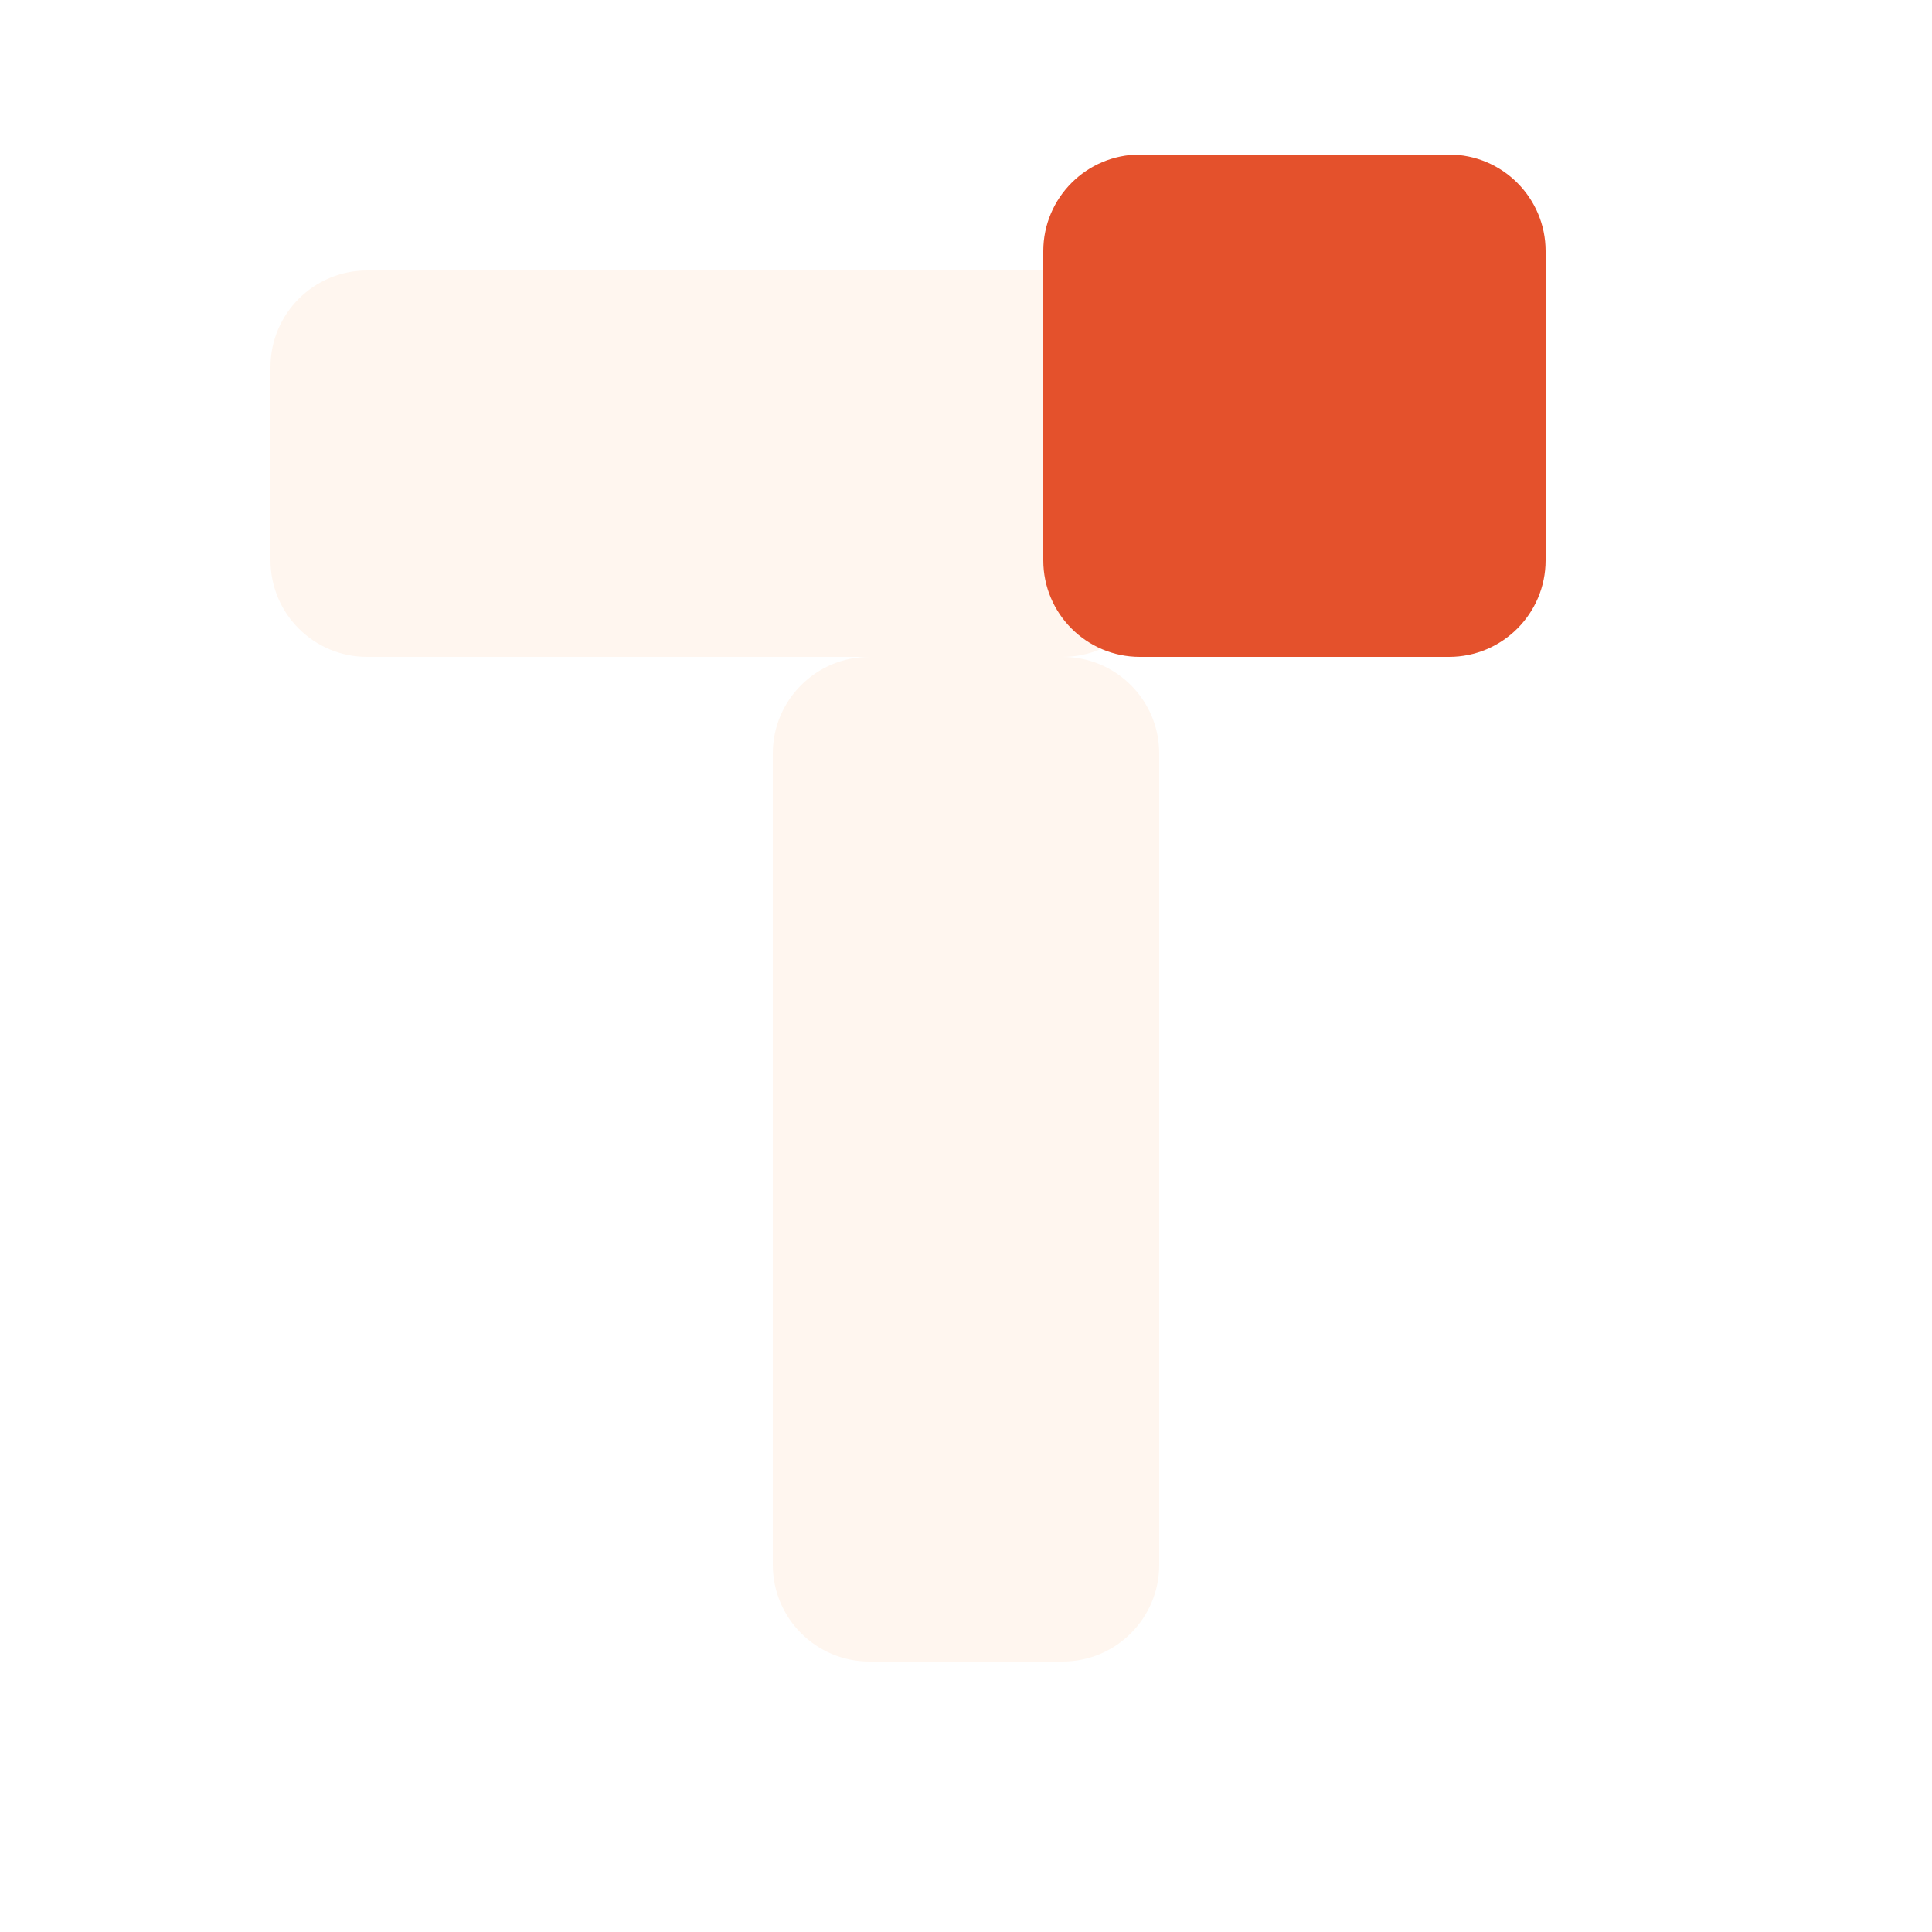
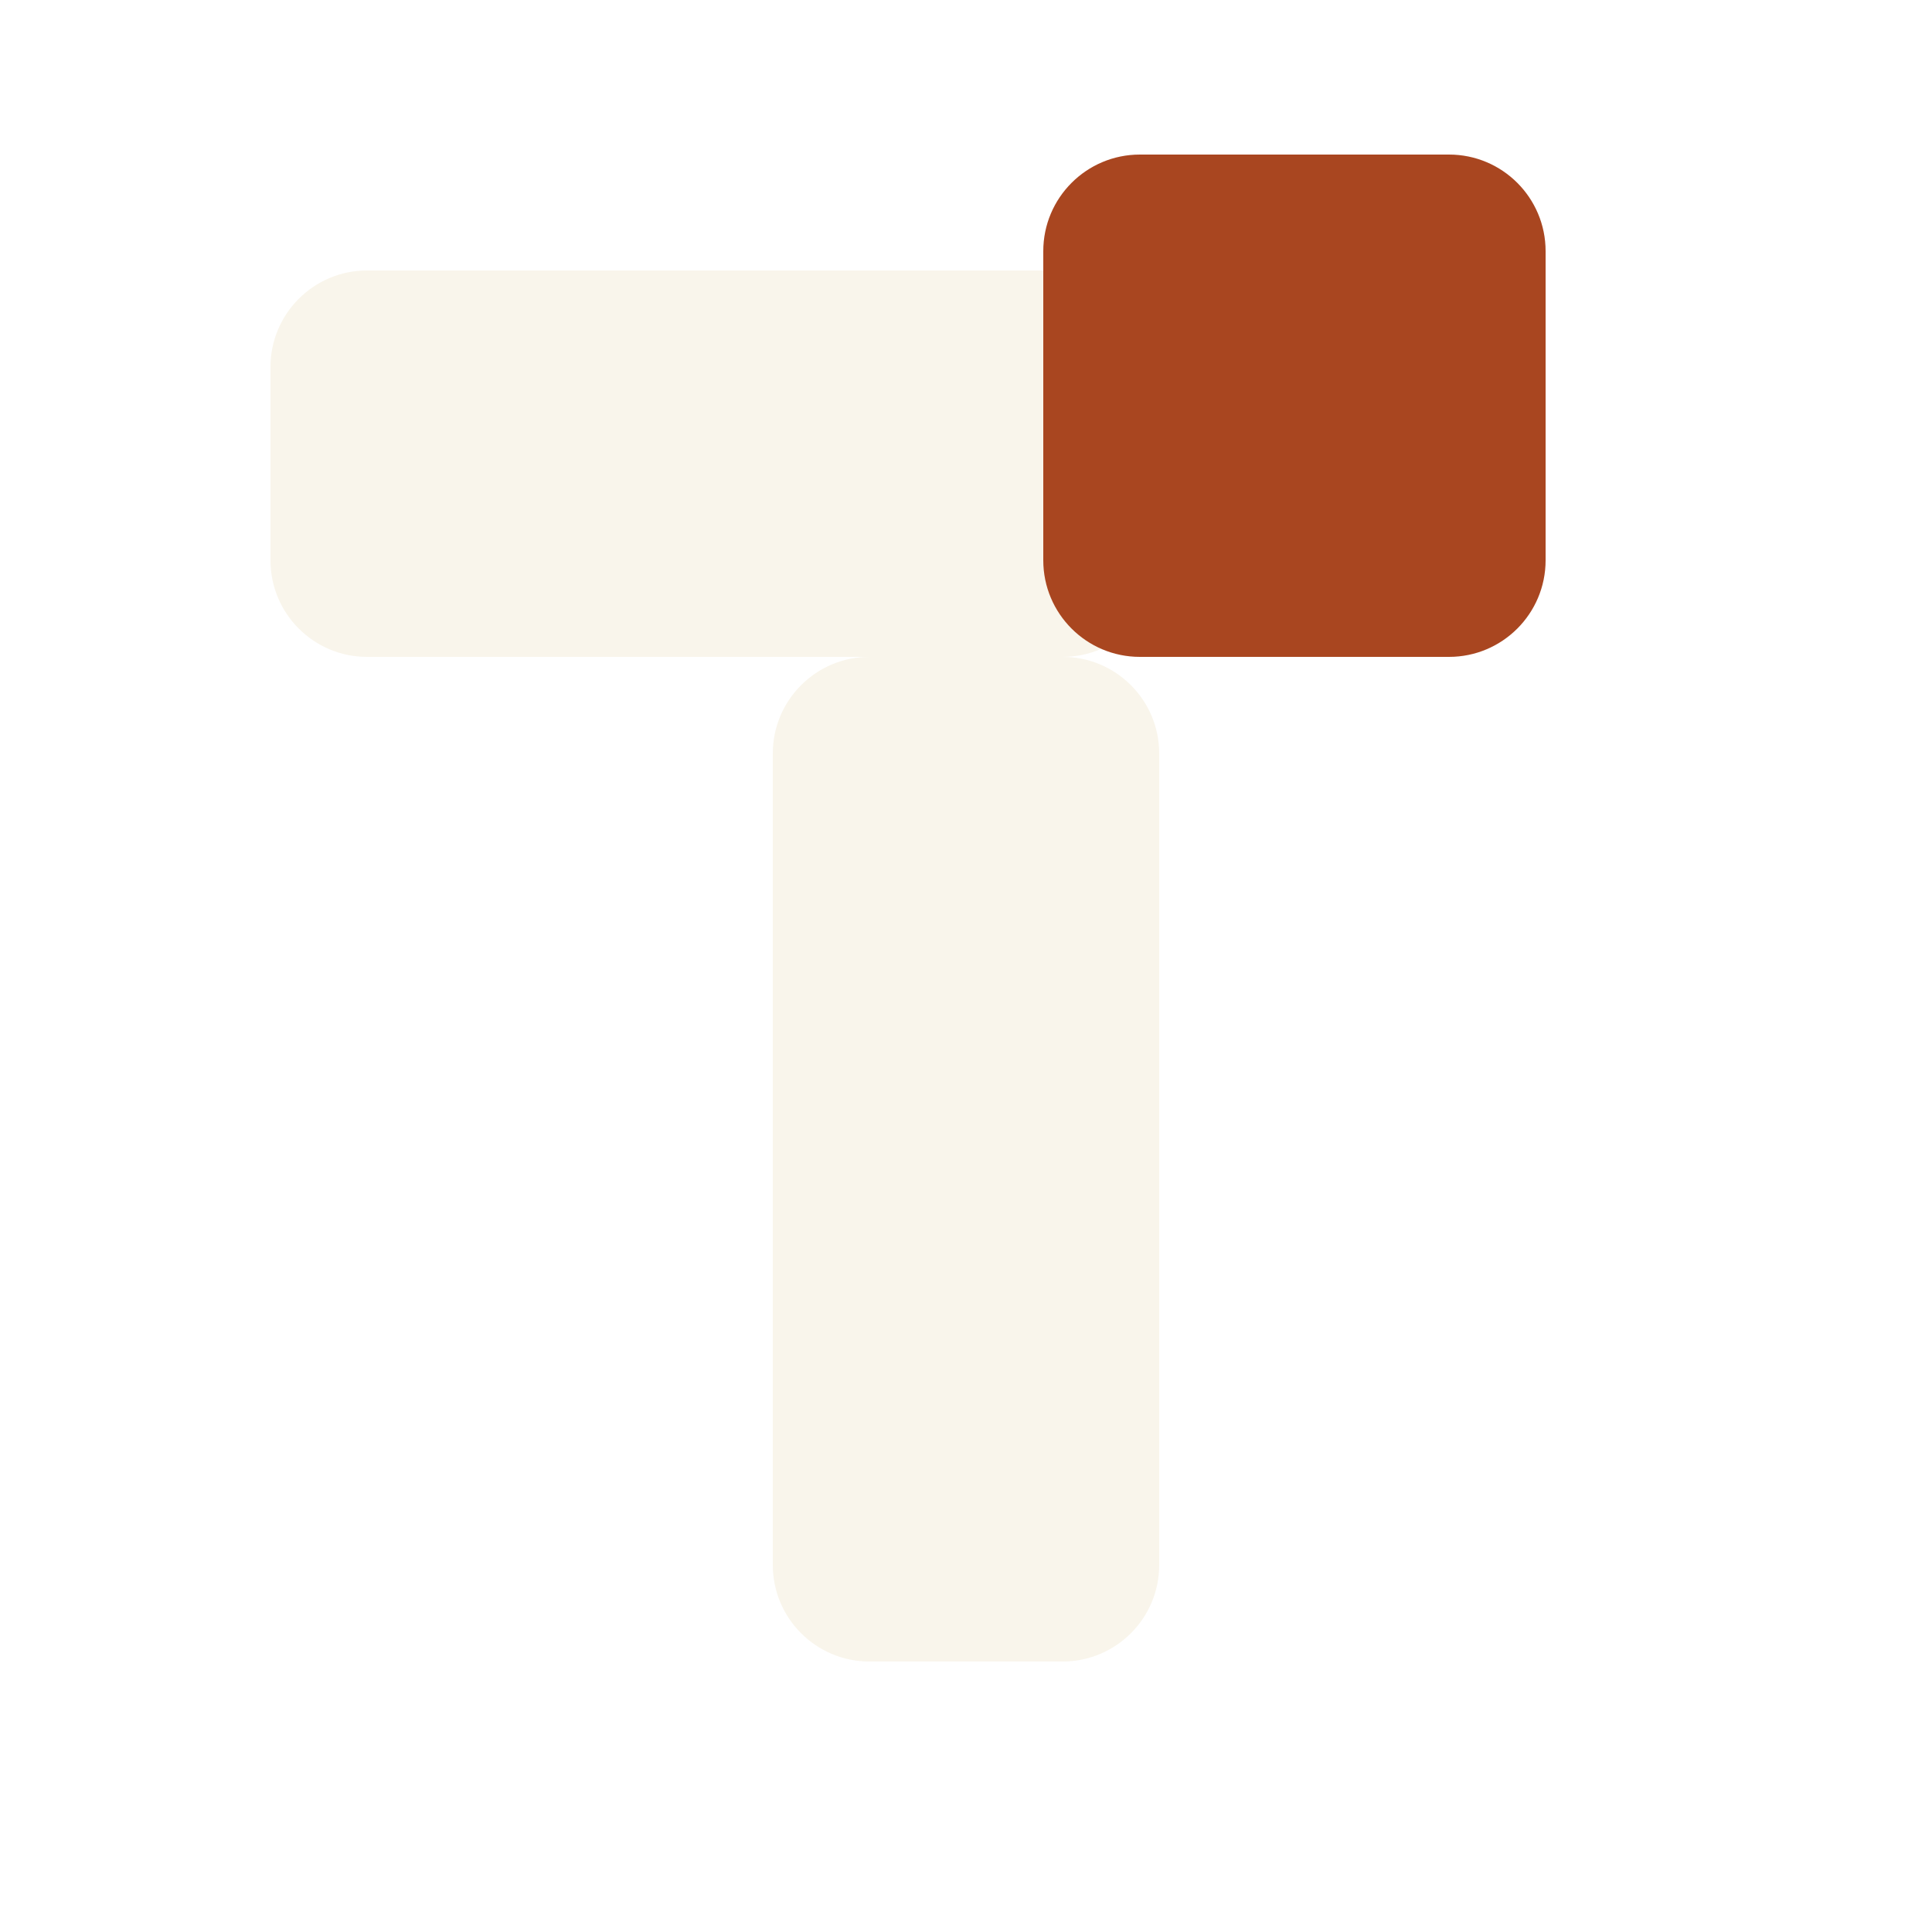
<svg xmlns="http://www.w3.org/2000/svg" viewBox="0 0 100 100" width="100" height="100">
-   <rect x="14" y="14" width="46" height="20" rx="5" fill="#fff6ef" />
-   <rect x="40" y="34" width="20" height="52" rx="5" fill="#fff6ef" />
-   <rect x="54" y="8" width="26" height="26" rx="5" fill="#e4512c" />
+   <rect x="14" y="14" width="46" height="20" rx="5" fill="#f9f5eb" />
+   <rect x="40" y="34" width="20" height="52" rx="5" fill="#f9f5eb" />
+   <rect x="54" y="8" width="26" height="26" rx="5" fill="#a94620" />
</svg>
